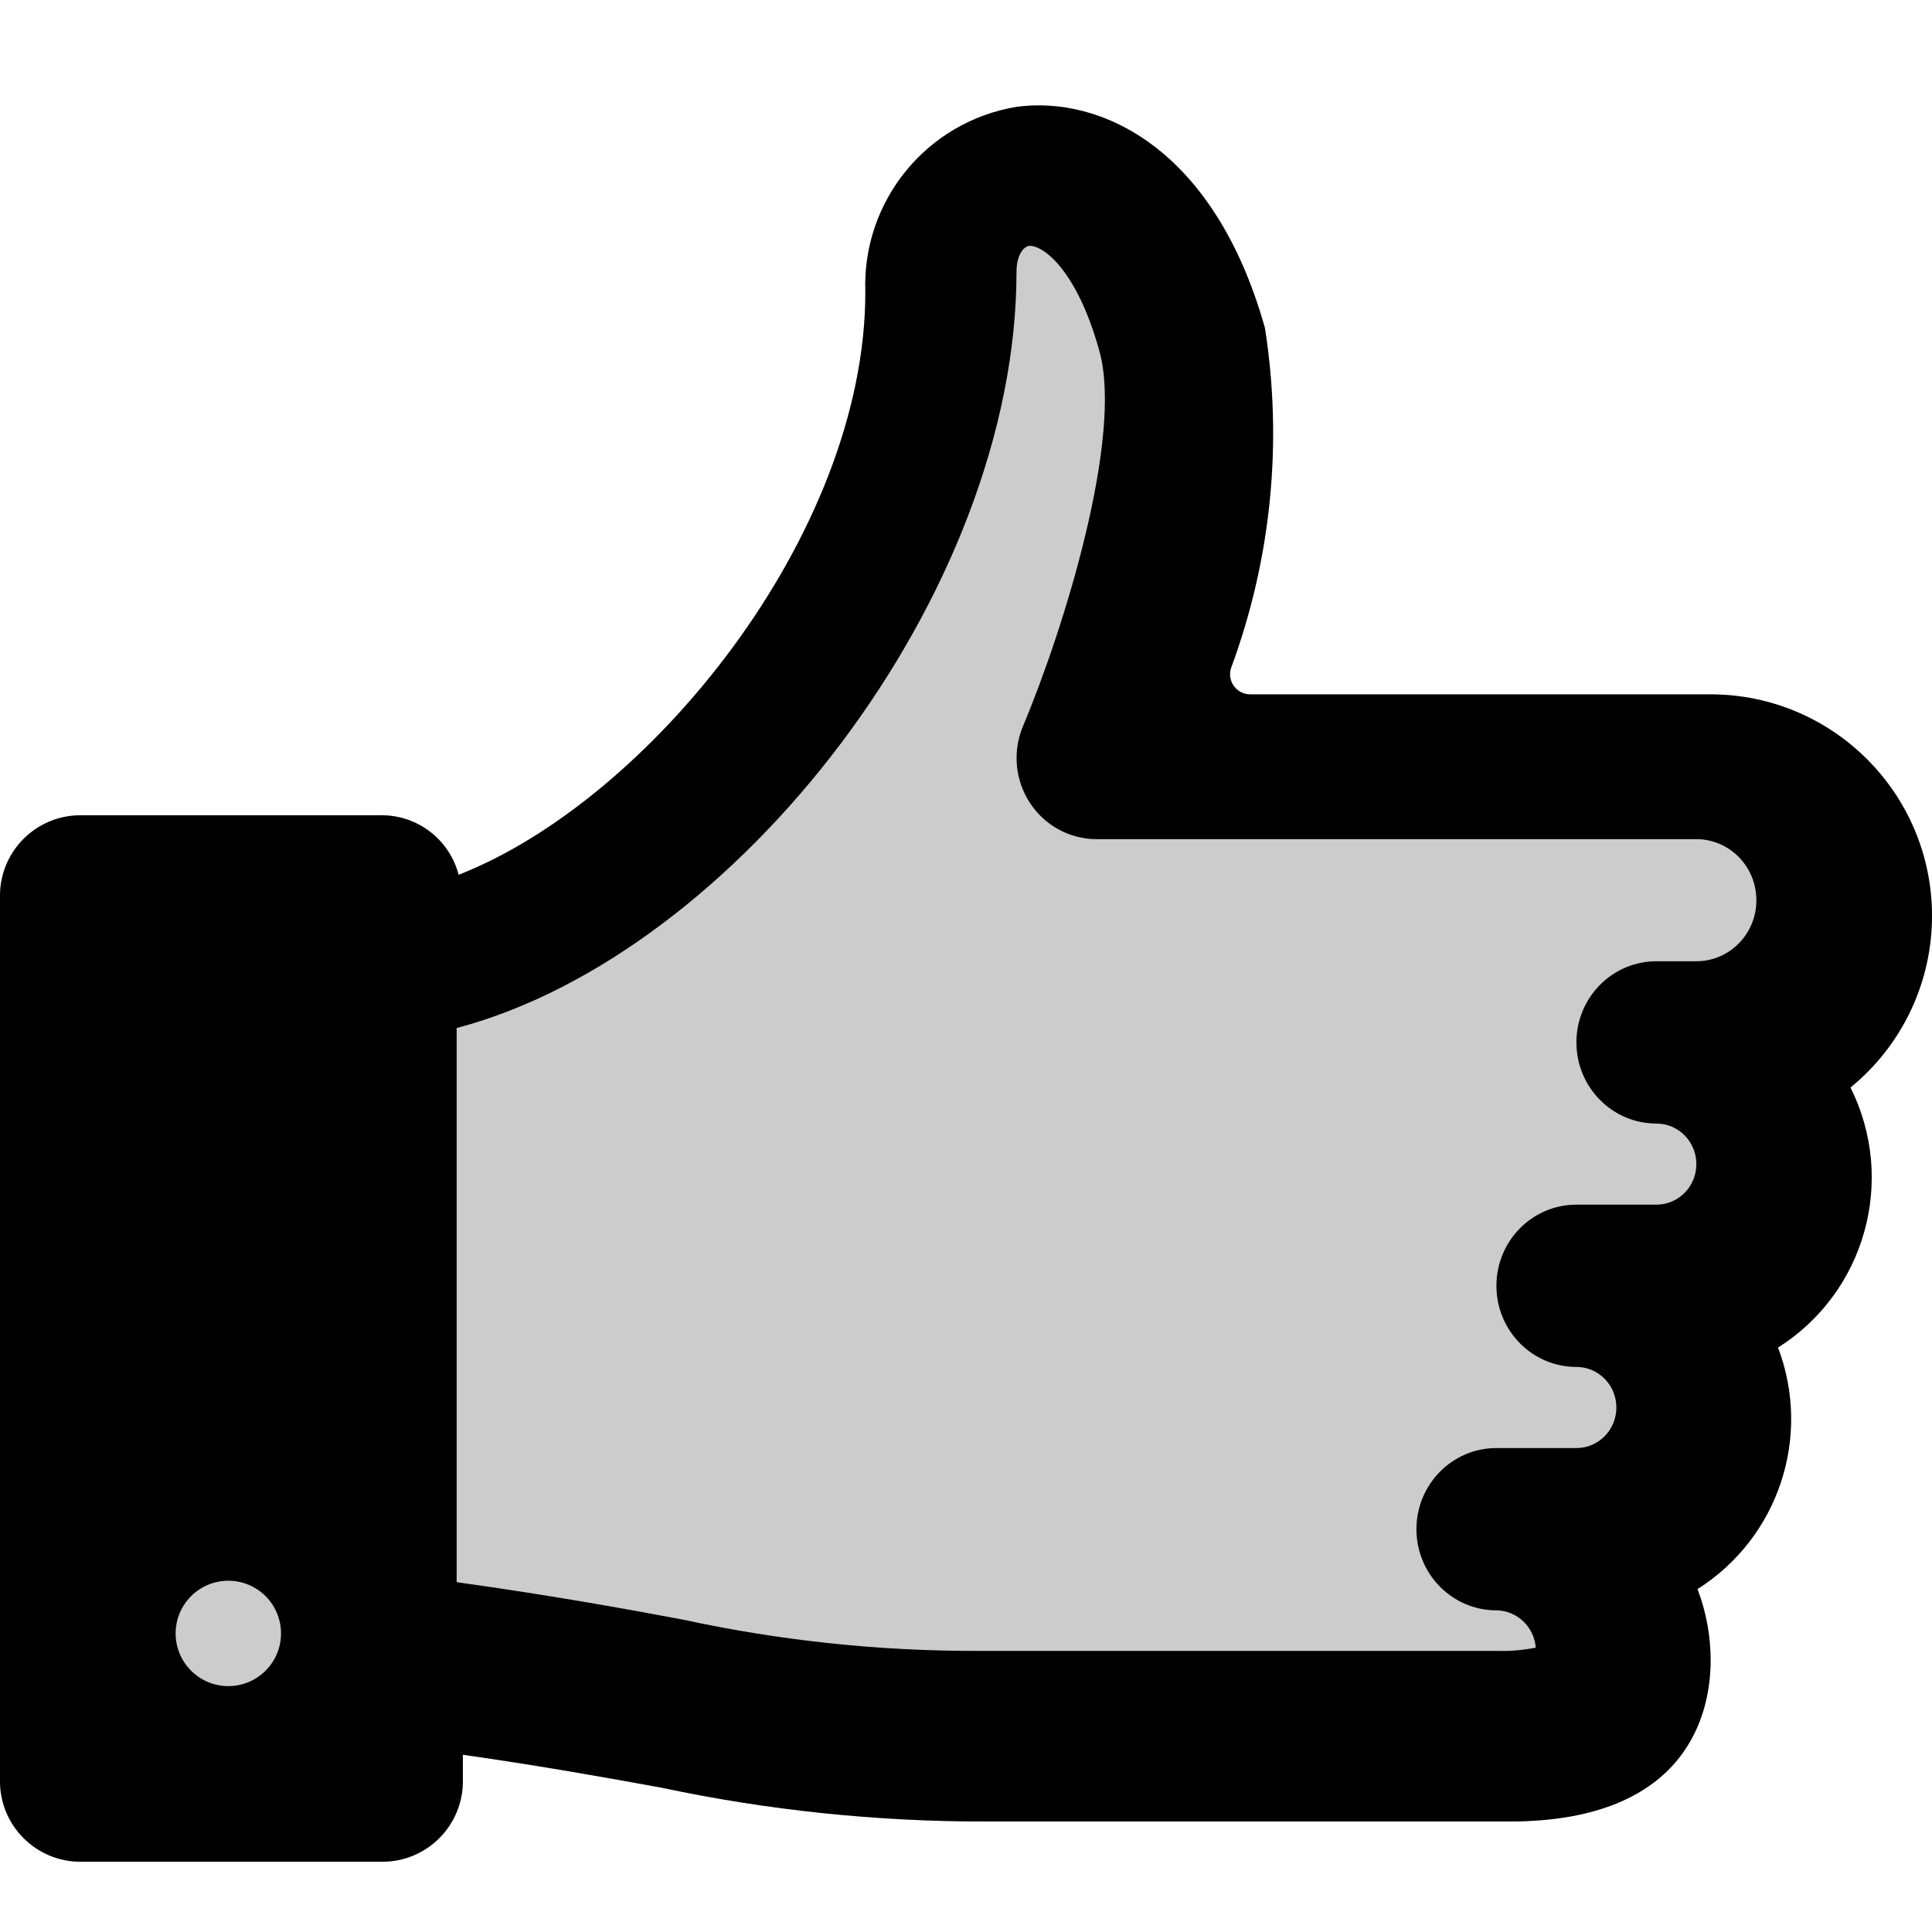
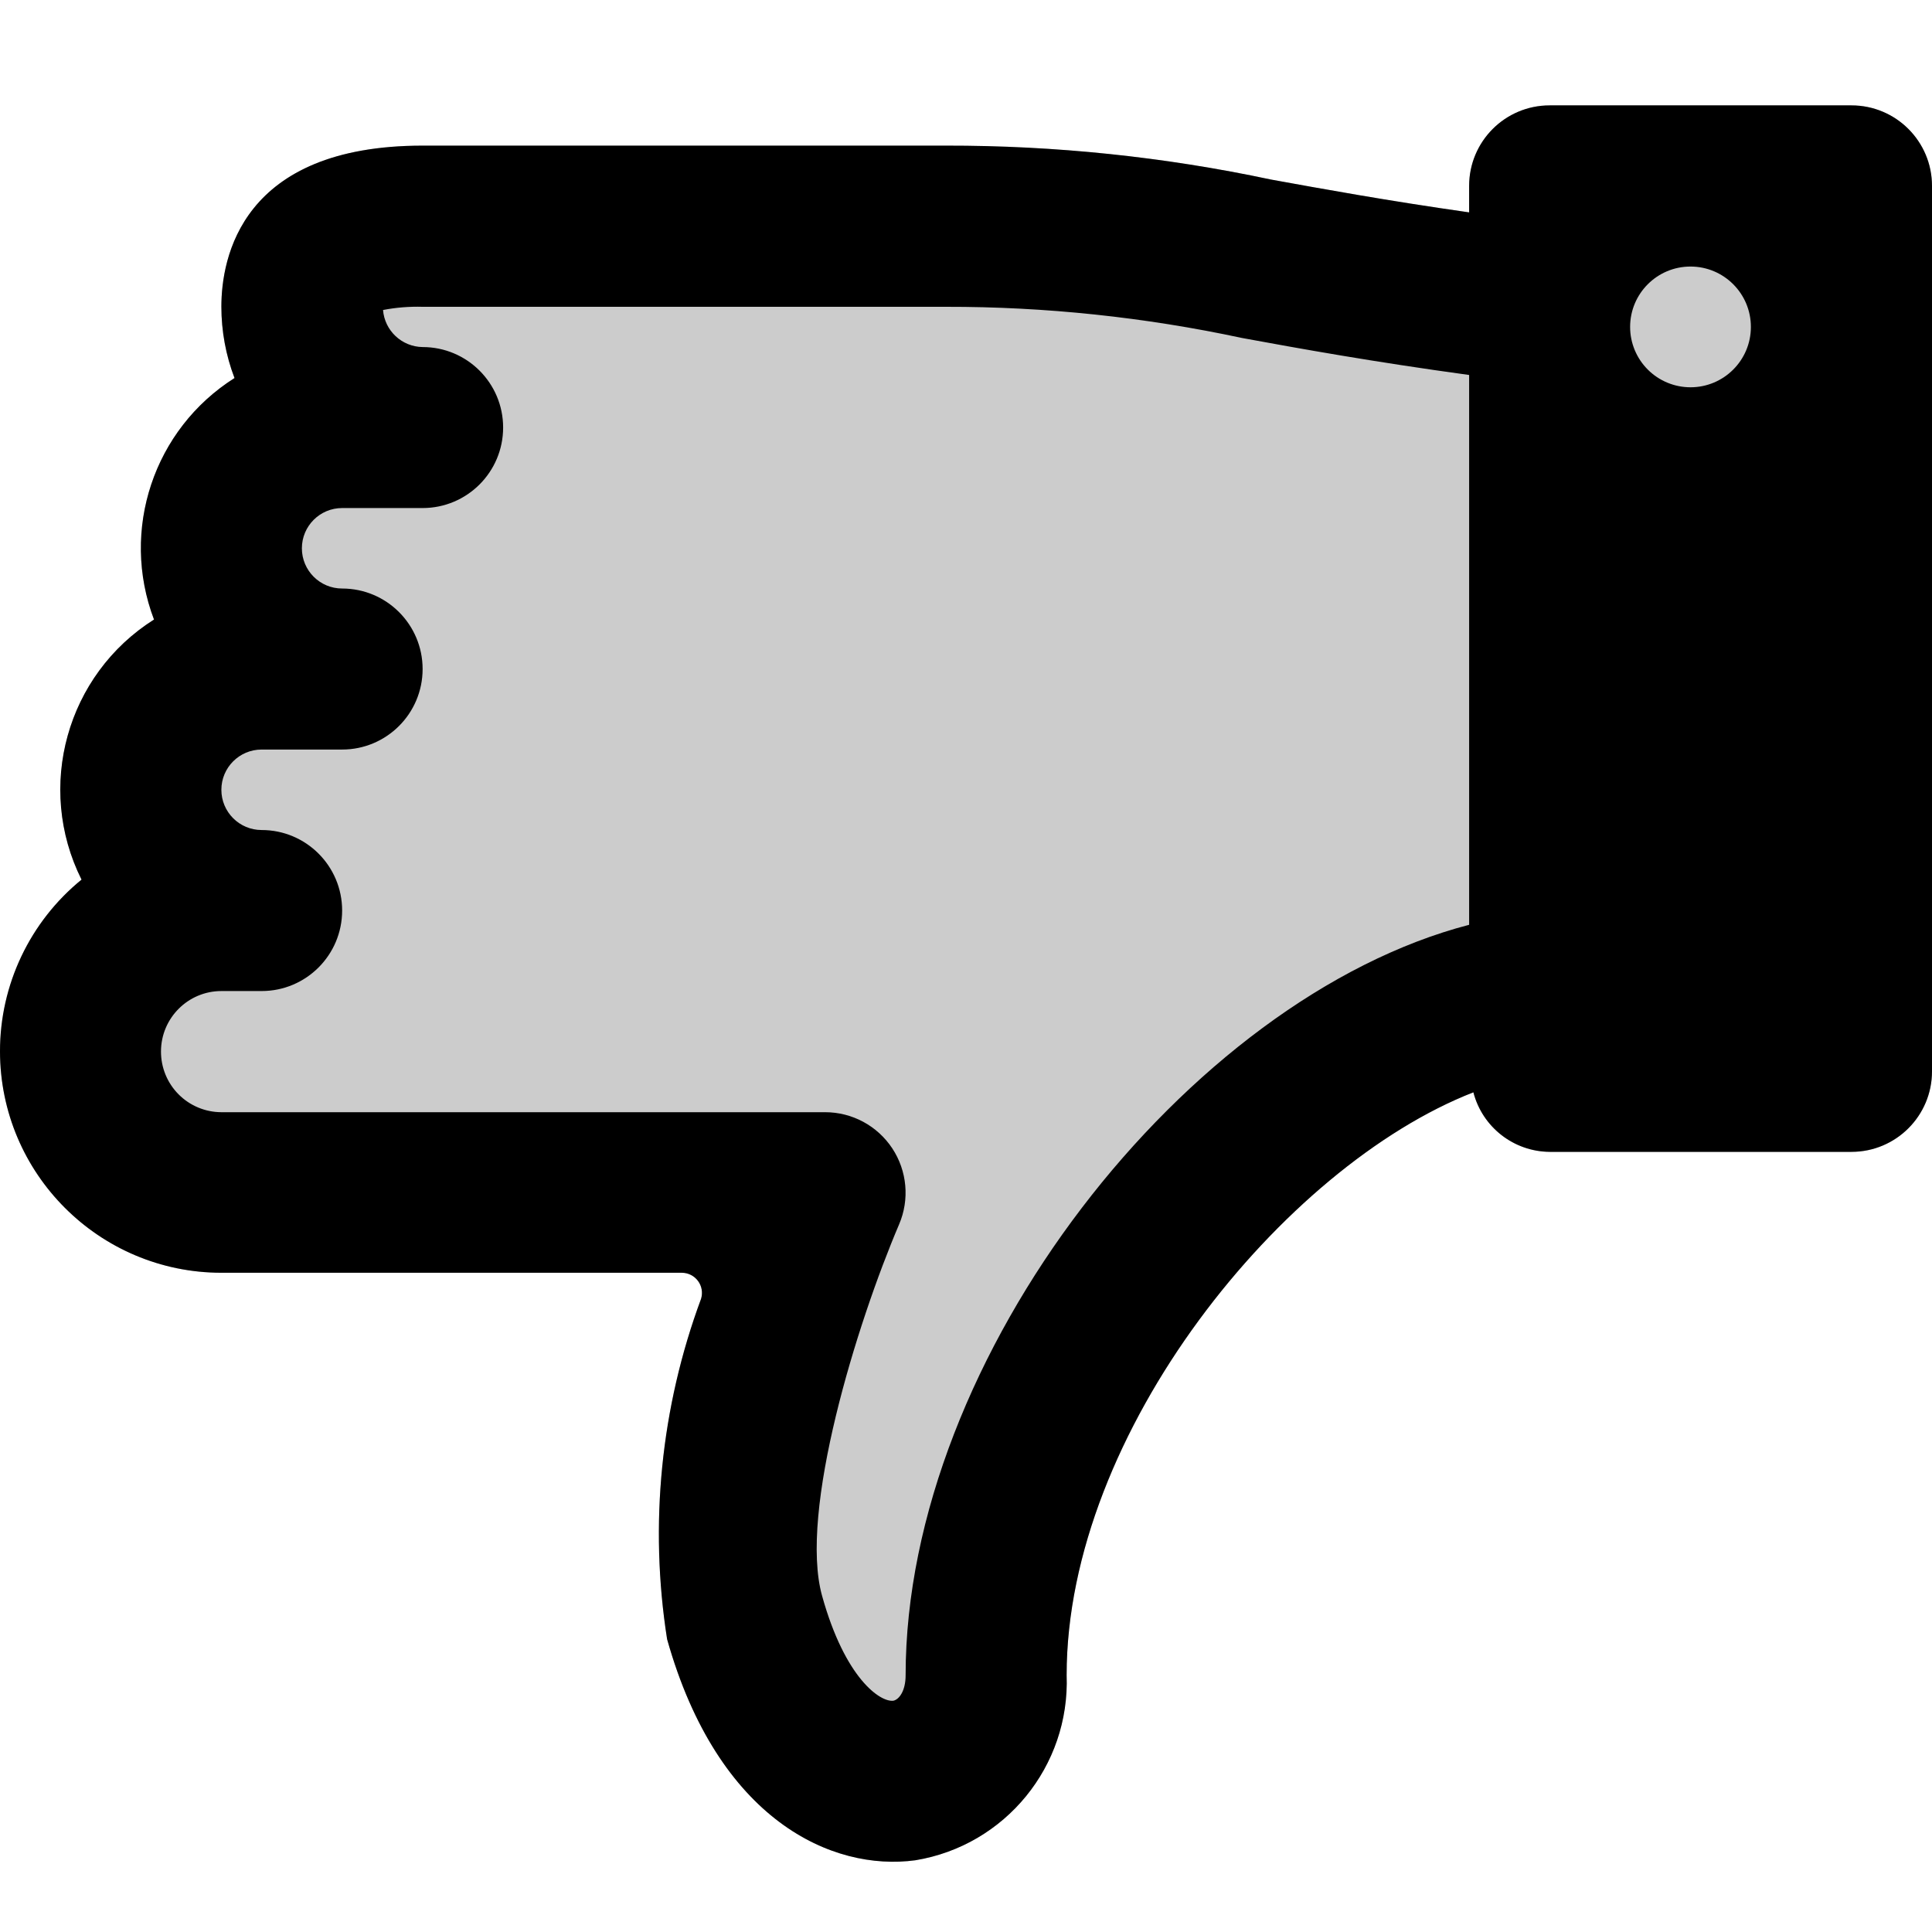
<svg xmlns="http://www.w3.org/2000/svg" width="55px" height="55px" viewBox="0 0 55 55" version="1.1">
-   <g id="severity-level-1of2" stroke="none" stroke-width="1" fill="none" fill-rule="evenodd">
-     <path d="M2.59519504e-06,29.931 C0.004,33.41 2.823,36.23 6.302,36.233 L19.41,36.233 C19.592,36.233 19.763,36.32 19.871,36.466 C19.979,36.611 20.011,36.8 19.958,36.974 C18.811,40.068 18.478,43.405 18.991,46.665 C20.442,51.826 23.7,53.279 26.059,52.958 C28.617,52.537 30.462,50.278 30.365,47.687 C30.365,40.769 36.538,33.206 41.944,31.096 C42.201,32.087 43.091,32.782 44.115,32.791 L52.708,32.791 C53.974,32.791 55,31.765 55,30.5 L55,5.292 C55,4.026 53.974,3 52.708,3 L44.115,3 C42.849,3 41.823,4.026 41.823,5.292 L41.823,6.046 C39.465,5.709 37.698,5.386 36.181,5.111 C33.139,4.464 30.037,4.141 26.927,4.146 L12.031,4.146 C6.861,4.146 6.302,7.354 6.302,8.729 C6.302,9.424 6.428,10.113 6.676,10.762 C4.375,12.218 3.417,15.092 4.384,17.637 C1.897,19.209 1.006,22.409 2.321,25.041 C0.851,26.239 -0.002,28.035 2.59519504e-06,29.931 Z" id="Path" fill="#000000" opacity="0.2" transform="translate(27.5, 28) scale(-1, -1) translate(-27.5, -28) " />
-     <path d="M0,29.931 C0.004,33.41 2.823,36.23 6.302,36.233 L19.41,36.233 C19.592,36.233 19.763,36.32 19.871,36.466 C19.979,36.611 20.011,36.8 19.958,36.974 C18.811,40.068 18.478,43.405 18.991,46.665 C20.442,51.826 23.7,53.279 26.059,52.958 C28.617,52.537 30.462,50.278 30.365,47.687 C30.365,40.769 36.538,33.206 41.944,31.096 C42.201,32.087 43.091,32.782 44.115,32.791 L52.708,32.791 C53.974,32.791 55,31.765 55,30.5 L55,5.292 C55,4.026 53.974,3 52.708,3 L44.115,3 C42.849,3 41.823,4.026 41.823,5.292 L41.823,6.046 C39.465,5.709 37.698,5.386 36.181,5.111 C33.139,4.464 30.037,4.141 26.927,4.146 L12.031,4.146 C6.861,4.146 6.302,7.354 6.302,8.729 C6.302,9.424 6.428,10.113 6.676,10.762 C4.375,12.218 3.417,15.092 4.384,17.637 C1.897,19.209 1.006,22.409 2.321,25.041 C0.851,26.239 -0.002,28.035 0,29.931 Z M47,9.5 C47,8.672 47.672,8 48.5,8 C49.328,8 50,8.672 50,9.5 C50,10.328 49.328,11 48.5,11 C48.102,11 47.721,10.842 47.439,10.561 C47.158,10.279 47,9.898 47,9.5 L47,9.5 Z M5,30.367 C5.001,29.411 5.765,28.636 6.708,28.635 L7.846,28.635 C9.104,28.635 10.123,27.601 10.123,26.325 C10.123,25.05 9.104,24.015 7.846,24.015 C7.217,24.015 6.708,23.498 6.708,22.861 C6.708,22.223 7.217,21.706 7.846,21.706 L10.123,21.706 C11.381,21.706 12.4,20.672 12.4,19.396 C12.4,18.12 11.381,17.086 10.123,17.086 C9.494,17.086 8.985,16.569 8.985,15.931 C8.985,15.294 9.494,14.777 10.123,14.777 L12.4,14.777 C13.658,14.777 14.677,13.742 14.677,12.467 C14.677,11.191 13.658,10.157 12.4,10.157 C11.812,10.149 11.327,9.689 11.28,9.095 C11.649,9.022 12.024,8.991 12.4,9.002 L27.2,9.002 C30.014,8.999 32.821,9.298 35.572,9.896 C37.244,10.208 39.263,10.577 42,10.959 L42,26.734 C34.042,28.834 26.062,39.112 26.062,48.268 C26.062,48.711 25.882,48.961 25.715,48.998 C25.344,49.046 24.349,48.36 23.7,45.995 C23.031,43.579 24.682,38.172 25.877,35.329 C26.178,34.615 26.105,33.796 25.684,33.149 C25.263,32.501 24.549,32.112 23.785,32.111 L6.708,32.111 C6.253,32.111 5.817,31.926 5.497,31.599 C5.176,31.272 4.998,30.829 5,30.367 Z" id="Shape" fill="#000000" fill-rule="nonzero" transform="translate(27.5, 28) scale(-1, -1) translate(-27.5, -28) " />
+   <g id="severity-level-2of2" stroke="none" stroke-width="1" fill="none" fill-rule="evenodd">
+     <path d="M2.59519505e-06,29.931 C0.004,33.41 2.823,36.23 6.302,36.233 L19.41,36.233 C19.592,36.233 19.763,36.32 19.871,36.466 C19.979,36.611 20.011,36.8 19.958,36.974 C18.811,40.068 18.478,43.405 18.991,46.665 C20.442,51.826 23.7,53.279 26.059,52.958 C28.617,52.537 30.462,50.278 30.365,47.687 C30.365,40.769 36.538,33.206 41.944,31.096 C42.201,32.087 43.091,32.782 44.115,32.791 L52.708,32.791 C53.974,32.791 55,31.765 55,30.5 L55,5.292 C55,4.026 53.974,3 52.708,3 L44.115,3 C42.849,3 41.823,4.026 41.823,5.292 L41.823,6.046 C39.465,5.709 37.698,5.386 36.181,5.111 C33.139,4.464 30.037,4.141 26.927,4.146 L12.031,4.146 C6.861,4.146 6.302,7.354 6.302,8.729 C6.302,9.424 6.428,10.113 6.676,10.762 C4.375,12.218 3.417,15.092 4.384,17.637 C1.897,19.209 1.006,22.409 2.321,25.041 C0.851,26.239 -0.002,28.035 2.59519505e-06,29.931 Z" id="Path" fill="#000000" opacity="0.2" />
+     <path d="M2.59519503e-06,29.931 C0.004,33.41 2.823,36.23 6.302,36.233 L19.41,36.233 C19.592,36.233 19.763,36.32 19.871,36.466 C19.979,36.611 20.011,36.8 19.958,36.974 C18.811,40.068 18.478,43.405 18.991,46.665 C20.442,51.826 23.7,53.279 26.059,52.958 C28.617,52.537 30.462,50.278 30.365,47.687 C30.365,40.769 36.538,33.206 41.944,31.096 C42.201,32.087 43.091,32.782 44.115,32.791 L52.708,32.791 C53.974,32.791 55,31.765 55,30.5 L55,5.292 C55,4.026 53.974,3 52.708,3 L44.115,3 C42.849,3 41.823,4.026 41.823,5.292 L41.823,6.046 C39.465,5.709 37.698,5.386 36.181,5.111 C33.139,4.464 30.037,4.141 26.927,4.146 L12.031,4.146 C6.861,4.146 6.302,7.354 6.302,8.729 C6.302,9.424 6.428,10.113 6.676,10.762 C4.375,12.218 3.417,15.092 4.384,17.637 C1.897,19.209 1.006,22.409 2.321,25.041 C0.851,26.239 -0.002,28.035 2.59519503e-06,29.931 Z M46.406,9.307 C46.406,8.357 47.176,7.588 48.125,7.588 C49.074,7.588 49.844,8.357 49.844,9.307 C49.844,10.256 49.074,11.025 48.125,11.025 C47.669,11.025 47.232,10.844 46.91,10.522 C46.587,10.2 46.406,9.762 46.406,9.307 L46.406,9.307 Z M4.583,29.931 C4.585,28.983 5.353,28.214 6.302,28.213 L7.448,28.213 C8.714,28.213 9.74,27.187 9.74,25.921 C9.74,24.655 8.714,23.629 7.448,23.629 C6.815,23.629 6.302,23.116 6.302,22.484 C6.302,21.851 6.815,21.338 7.448,21.338 L9.74,21.338 C11.005,21.338 12.031,20.312 12.031,19.046 C12.031,17.78 11.005,16.754 9.74,16.754 C9.107,16.754 8.594,16.241 8.594,15.609 C8.594,14.976 9.107,14.463 9.74,14.463 L12.031,14.463 C13.297,14.463 14.323,13.437 14.323,12.171 C14.323,10.906 13.297,9.88 12.031,9.88 C11.44,9.872 10.951,9.415 10.904,8.825 C11.275,8.753 11.653,8.723 12.031,8.734 L26.927,8.734 C29.759,8.73 32.584,9.028 35.354,9.621 C37.036,9.93 39.068,10.297 41.823,10.675 L41.823,26.327 C33.814,28.41 25.781,38.608 25.781,47.692 C25.781,48.132 25.6,48.379 25.433,48.416 C25.059,48.464 24.058,47.783 23.405,45.437 C22.731,43.04 24.393,37.675 25.596,34.854 C25.898,34.146 25.825,33.334 25.401,32.691 C24.977,32.049 24.259,31.662 23.49,31.662 L6.302,31.662 C5.844,31.661 5.406,31.478 5.083,31.153 C4.761,30.829 4.581,30.389 4.583,29.931 Z" id="Shape" fill="#000000" fill-rule="nonzero" />
  </g>
</svg>
